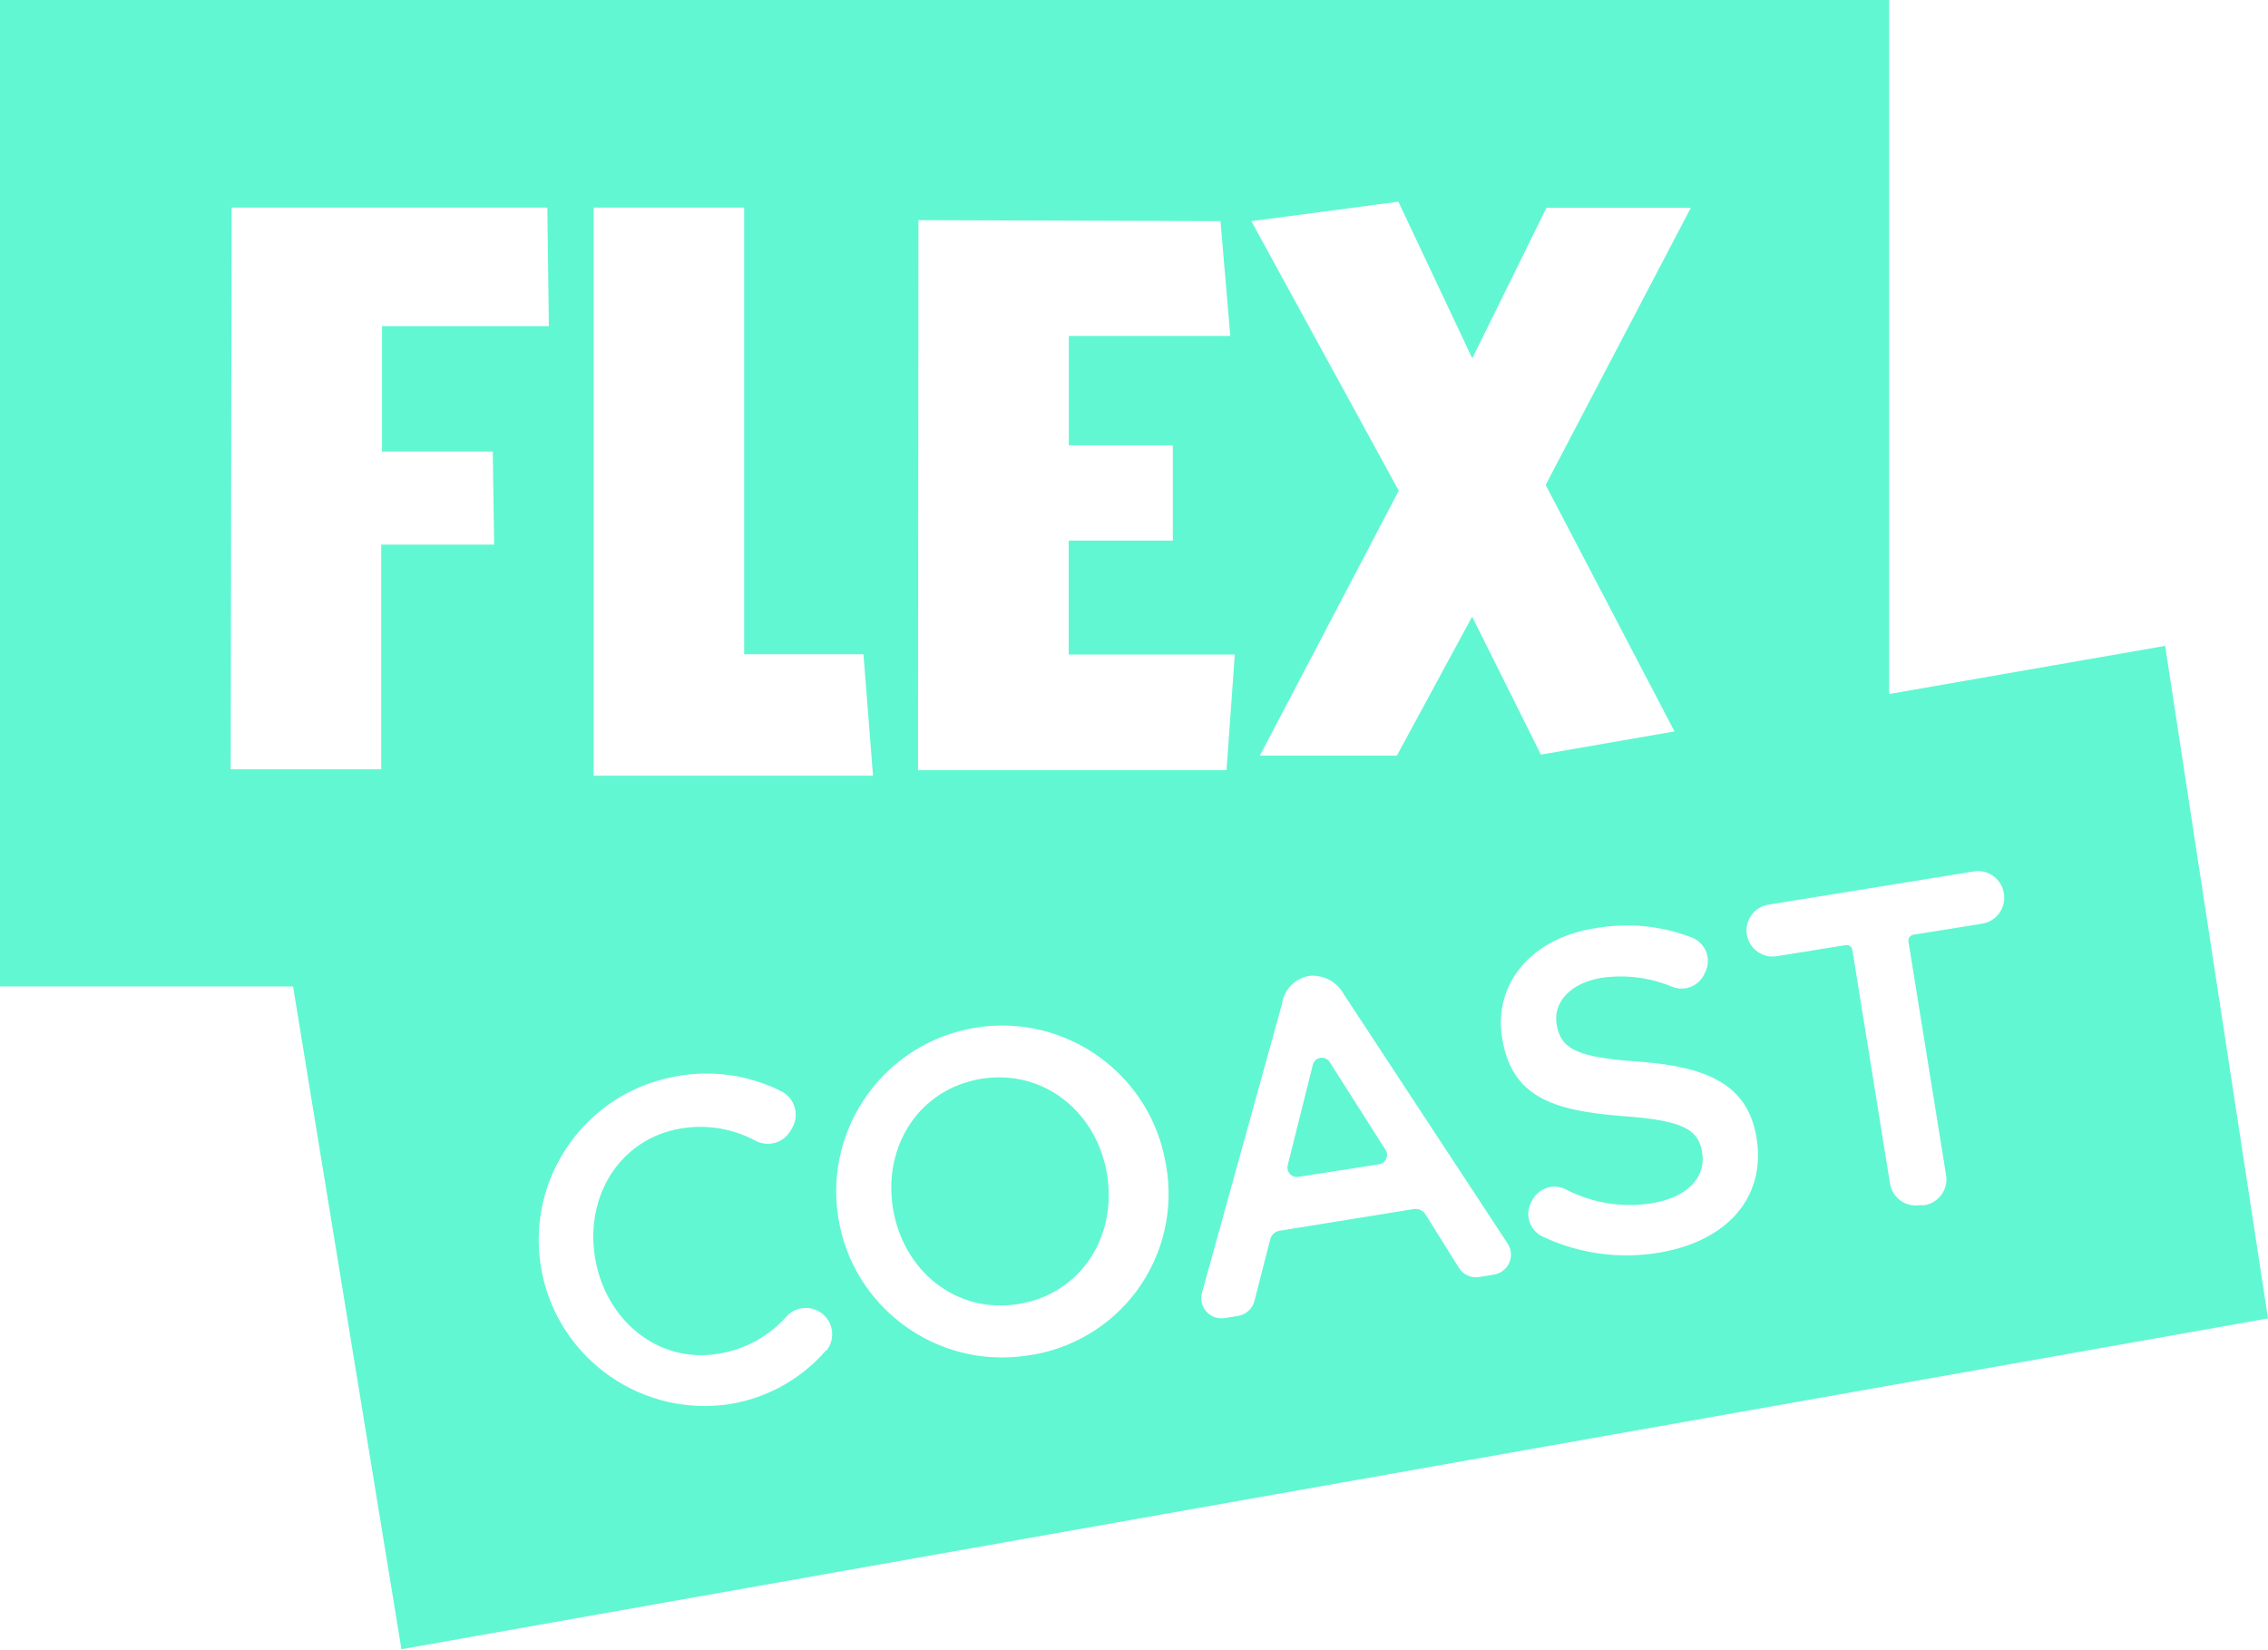
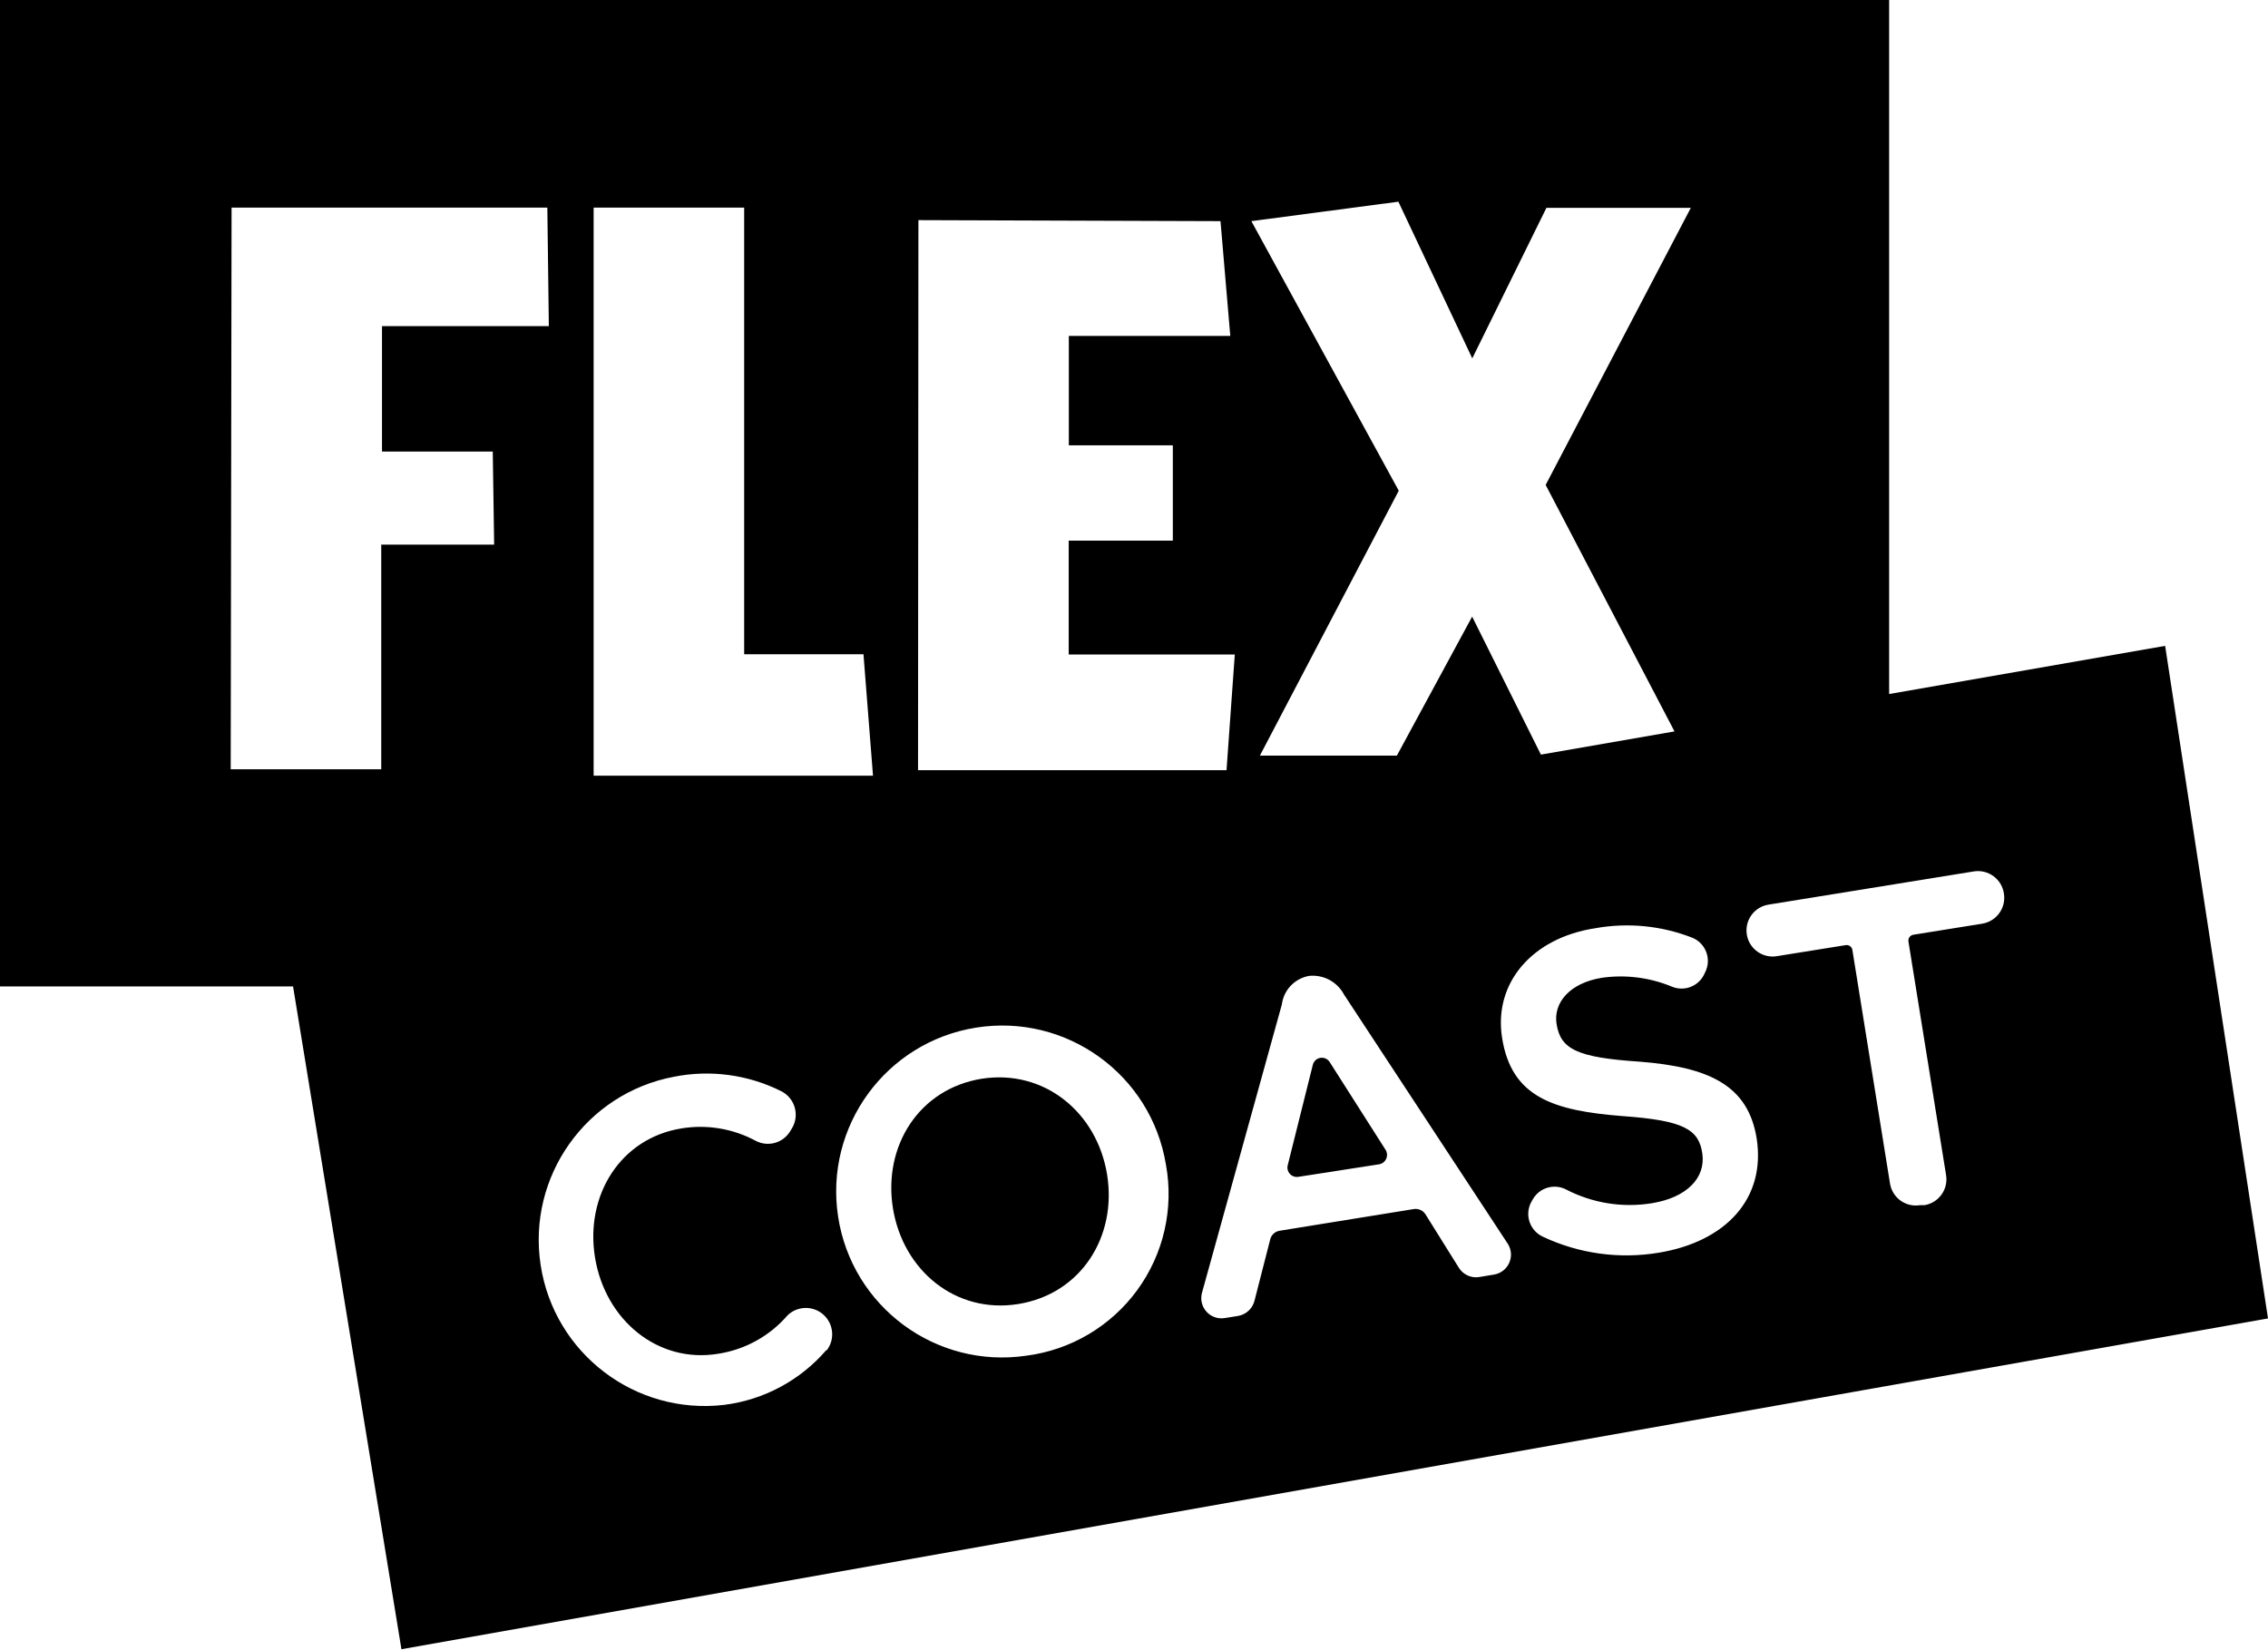
<svg xmlns="http://www.w3.org/2000/svg" viewBox="0 0 180.79 131.48">
  <defs>
-     <style>.cls-1{fill:#61F7D2;}</style>
+     <style>.cls-1{fill:#000000;}</style>
  </defs>
  <g id="Lager_2" data-name="Lager 2">
    <g id="Lager_1-2" data-name="Lager 1">
      <path class="cls-1" d="M78.25,86c-5,.81-7.87,5.38-7.07,10.33s5,8.44,10,7.63,7.87-5.38,7.07-10.32S83.26,85.22,78.25,86Z" />
      <path class="cls-1" d="M180.79,105.11l-8.2-53.62-22,3.84V0H0V78.64H23.36L32,131.48ZM65.88,107.62A12.86,12.86,0,0,1,57.73,112a13.24,13.24,0,0,1-4-26.16A13.31,13.31,0,0,1,62.29,87a2.1,2.1,0,0,1,.81,3l-.12.2a2.08,2.08,0,0,1-2.72.76,9.3,9.3,0,0,0-5.94-1c-4.84.78-7.7,5.31-6.89,10.29s5,8.46,9.79,7.68a9.13,9.13,0,0,0,5.56-3.07,2.1,2.1,0,0,1,3.1,2.82Zm15.93.46A13.23,13.23,0,1,1,92.94,92.84,13,13,0,0,1,81.81,108.08Zm37.3-6.47-1.2.2a1.61,1.61,0,0,1-1.62-.74l-2.66-4.26a.93.93,0,0,0-.93-.42L102,98.12a.92.92,0,0,0-.75.7L100,103.7a1.63,1.63,0,0,1-1.31,1.21l-1.06.17a1.61,1.61,0,0,1-1.82-2l6.37-23a2.65,2.65,0,0,1,2.18-2.28,2.82,2.82,0,0,1,2.77,1.48l13.07,19.89A1.61,1.61,0,0,1,119.11,101.61Zm13.11-1.74A15.64,15.64,0,0,1,123,98.6a2,2,0,0,1-.9-2.84l.11-.19a2,2,0,0,1,2.63-.74,11,11,0,0,0,6.86,1.09c2.74-.45,4.27-2,4-3.94s-1.47-2.65-6.33-3c-5.59-.43-8.88-1.53-9.63-6.22-.71-4.41,2.42-8,7.43-8.76a14.28,14.28,0,0,1,7.76.77,2,2,0,0,1,1,2.73l-.11.23a2,2,0,0,1-2.52.94,10.66,10.66,0,0,0-5.6-.72c-2.59.42-3.89,2-3.62,3.69.32,2,1.61,2.67,6.64,3,5.55.44,8.63,1.9,9.31,6.12C140.78,95.6,137.52,99,132.22,99.87Zm27.52-28.62A2.09,2.09,0,0,1,158,73.64l-5.48.88a.47.47,0,0,0-.39.55l3,18.62a2.09,2.09,0,0,1-1.72,2.39l-.36,0a2.08,2.08,0,0,1-2.39-1.72l-3-18.62a.46.46,0,0,0-.54-.39l-5.49.88a2.08,2.08,0,1,1-.66-4.11l16.38-2.65A2.09,2.09,0,0,1,159.74,71.25ZM111.47,16.08l5.89,12.49,5.91-12h11.51L123.21,38.66l10.27,19.65-10.65,1.85-5.48-11-6,11.08H100.43L111.5,39.12,99.75,17.63ZM73.21,17.55l24.08.08.78,9.15H85.2V35.5h8.29V43.1h-8.3v9.08H98.43l-.66,9.22-24.59,0Zm-25.89-1h12l0,35.61h9.51l.76,9.68-22.27,0Zm-28.86,0H43.63L43.75,26H30.45V36h8.83l.11,7.42h-9V61.33h-12Z" />
      <path class="cls-1" d="M106,84.68a.74.74,0,0,0-1.35.21l-2,8a.75.75,0,0,0,.85.93l6.44-1a.76.76,0,0,0,.51-1.15Z" />
    </g>
  </g>
</svg>
